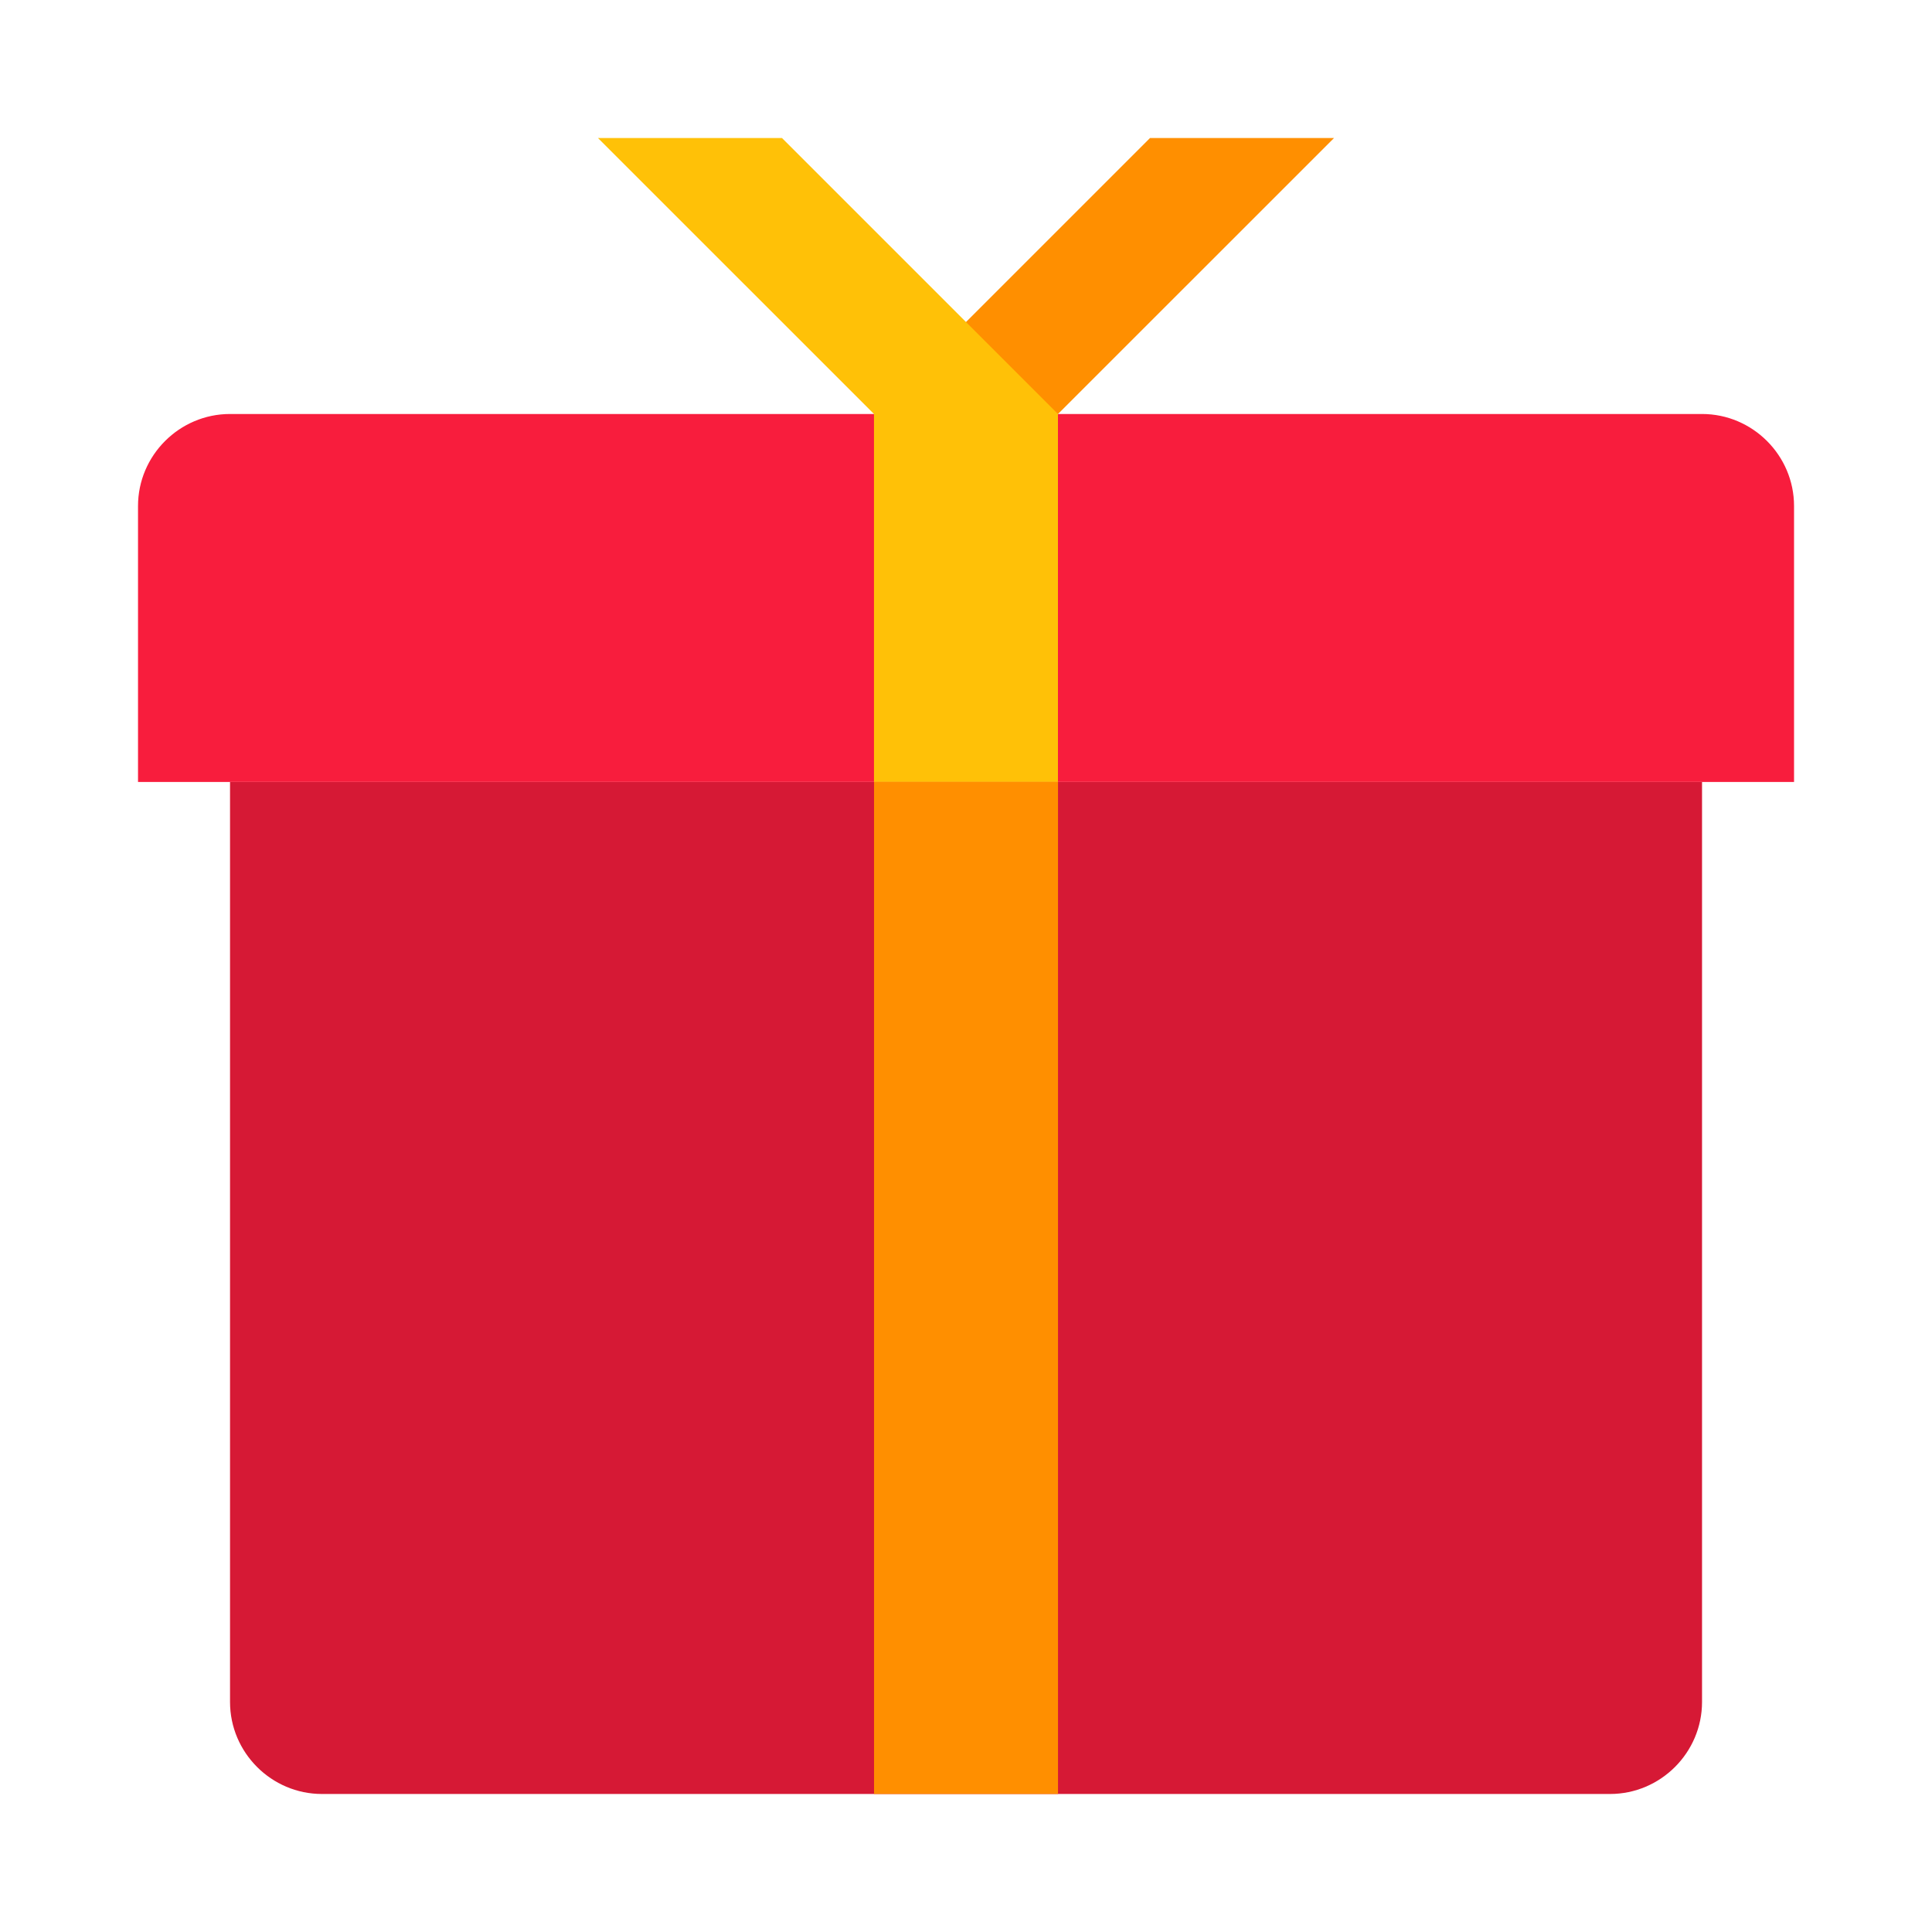
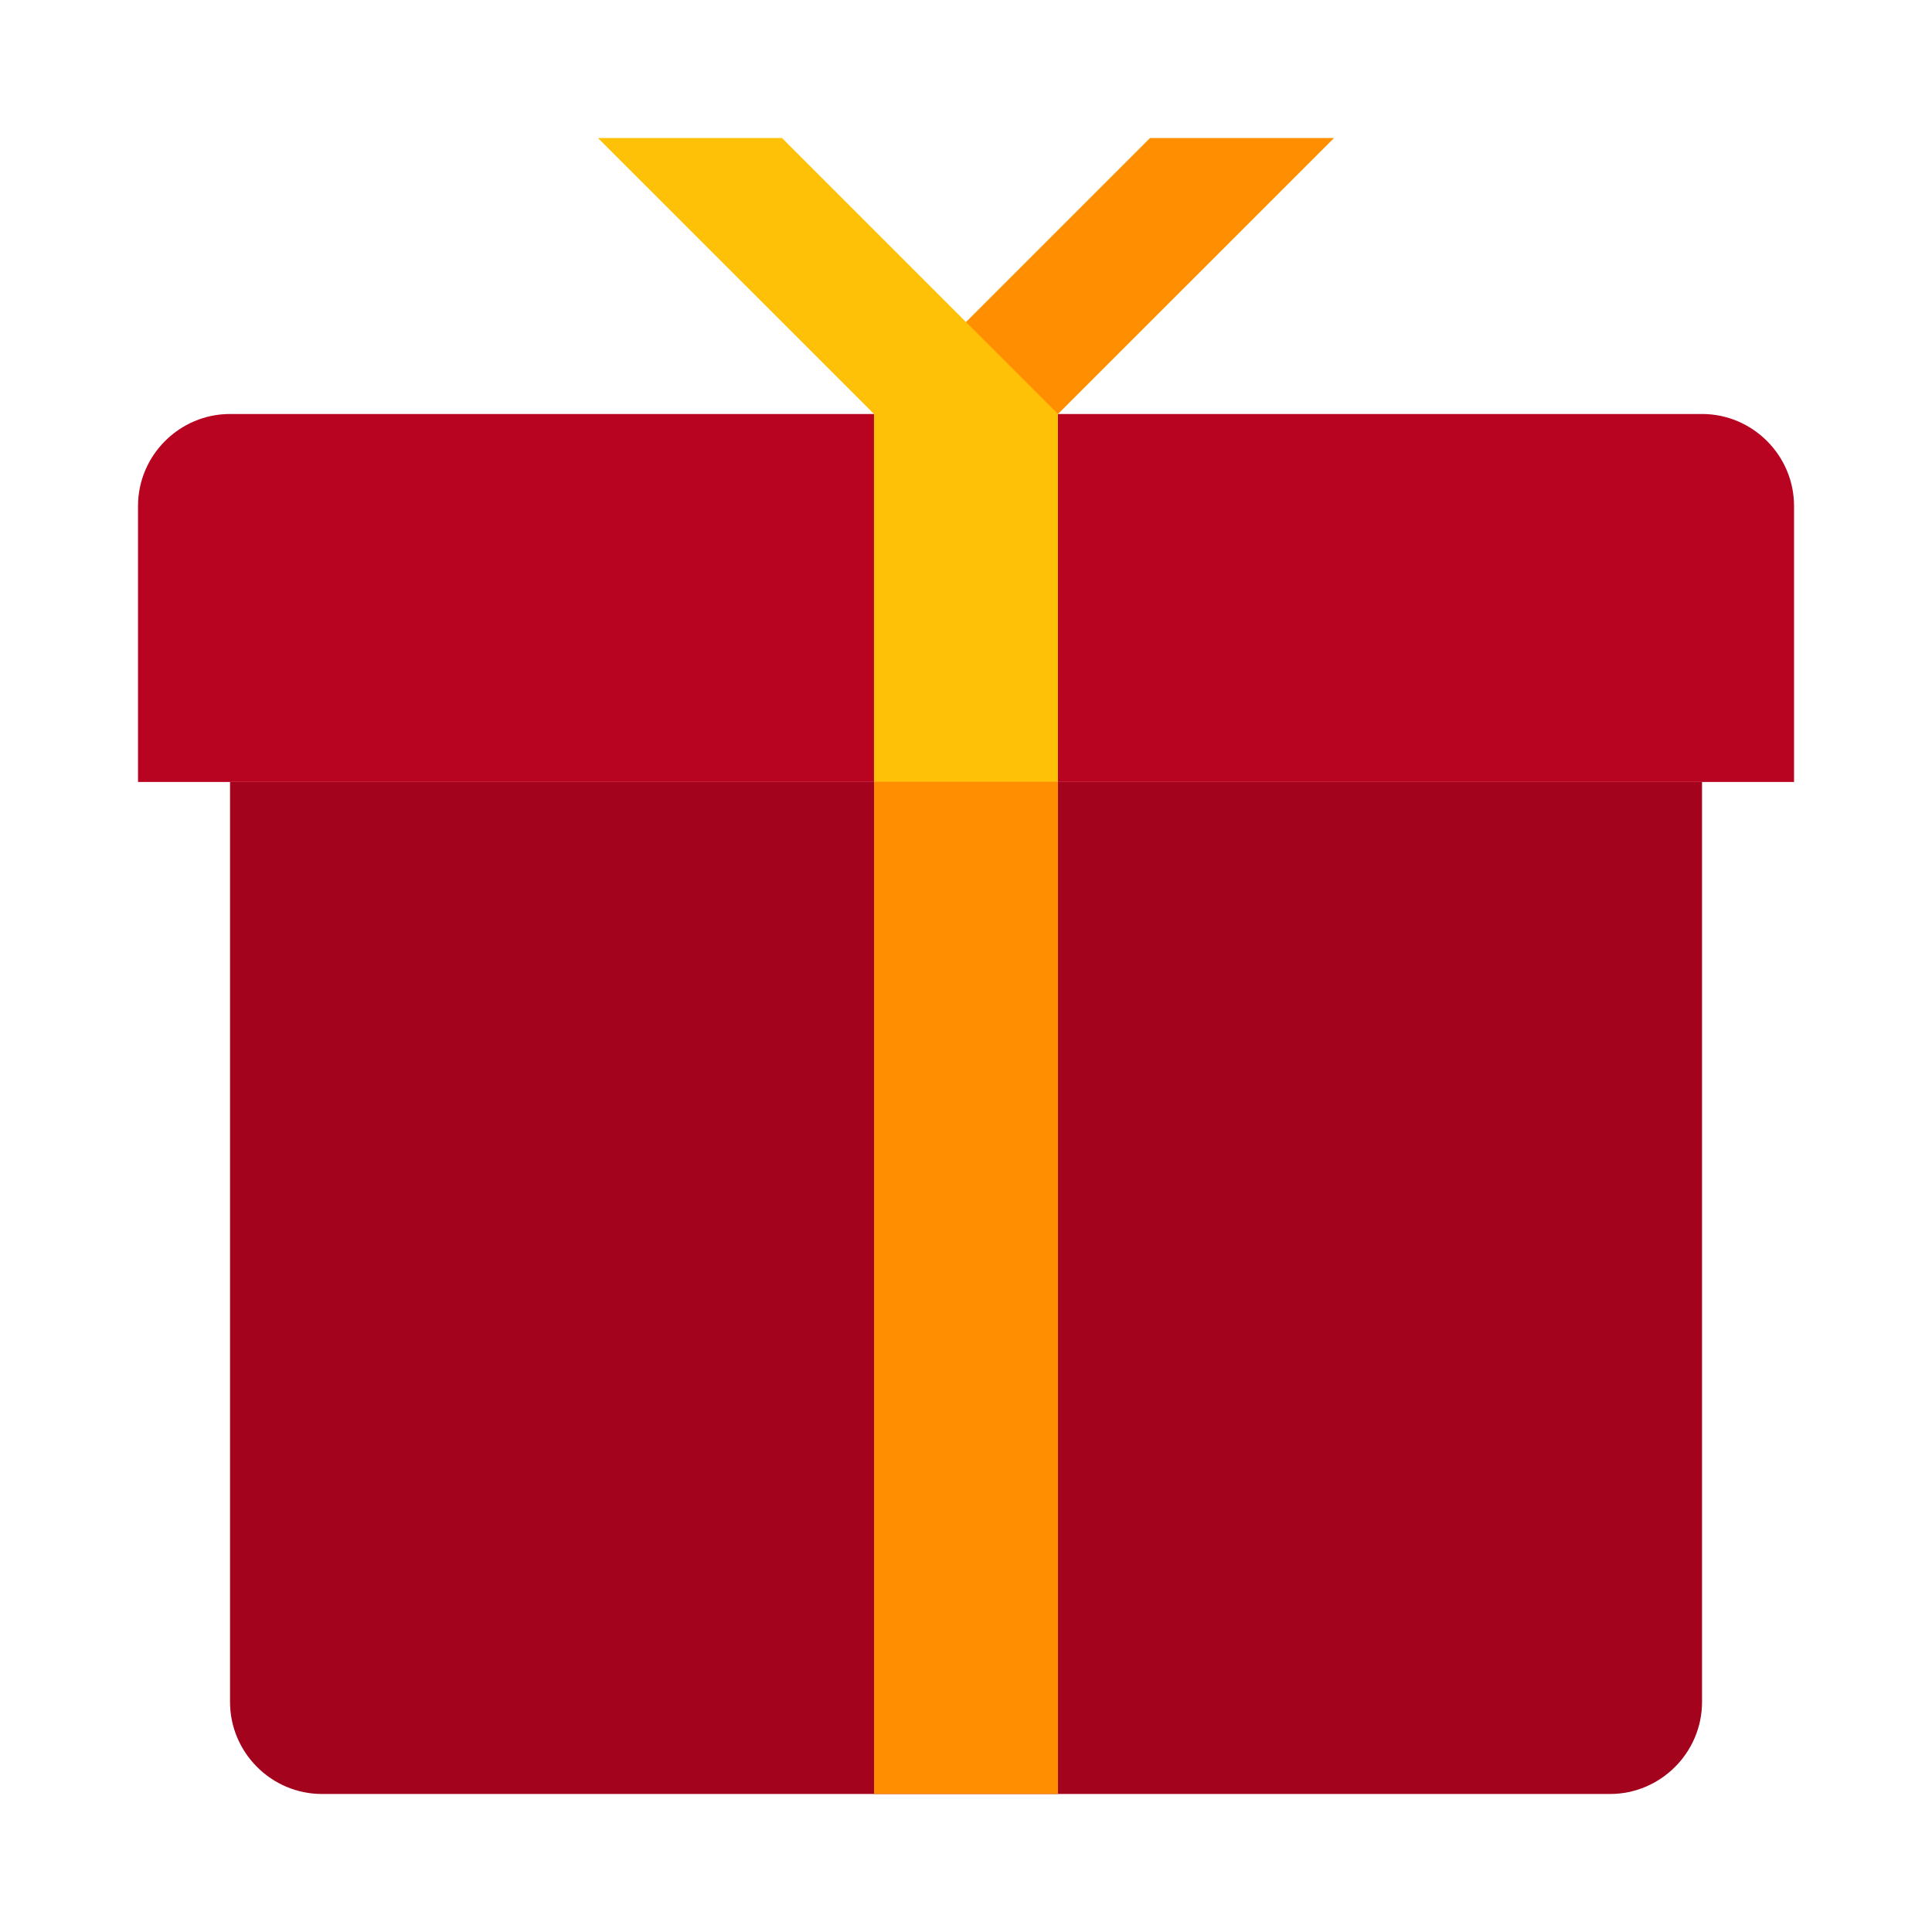
<svg xmlns="http://www.w3.org/2000/svg" width="32" height="32" viewBox="0 0 32 32" fill="none">
-   <path d="M26.667 29.714H5.333C4.495 29.714 3.81 29.028 3.81 28.19V12.952H28.191V28.19C28.191 29.028 27.505 29.714 26.667 29.714Z" fill="#D61935" />
-   <path d="M29.715 12.952H2.286V8.381C2.286 7.543 2.972 6.857 3.81 6.857H28.191C29.029 6.857 29.715 7.543 29.715 8.381V12.952Z" fill="#F81D3D" />
+   <path d="M26.667 29.714H5.333C4.495 29.714 3.81 29.028 3.81 28.19V12.952H28.191V28.19C28.191 29.028 27.505 29.714 26.667 29.714Z" fill="#A4031E" />
+   <path d="M29.715 12.952H2.286V8.381C2.286 7.543 2.972 6.857 3.81 6.857H28.191C29.029 6.857 29.715 7.543 29.715 8.381V12.952Z" fill="#B80321" />
  <path d="M14.477 12.952H17.524V29.714H14.477V12.952ZM19.048 2.286L14.477 6.857H17.524L22.096 2.286H19.048Z" fill="#FF8F00" />
  <path d="M14.476 12.952H17.523V6.857L12.952 2.286H9.904L14.476 6.857V12.952Z" fill="#FFC107" />
</svg>
